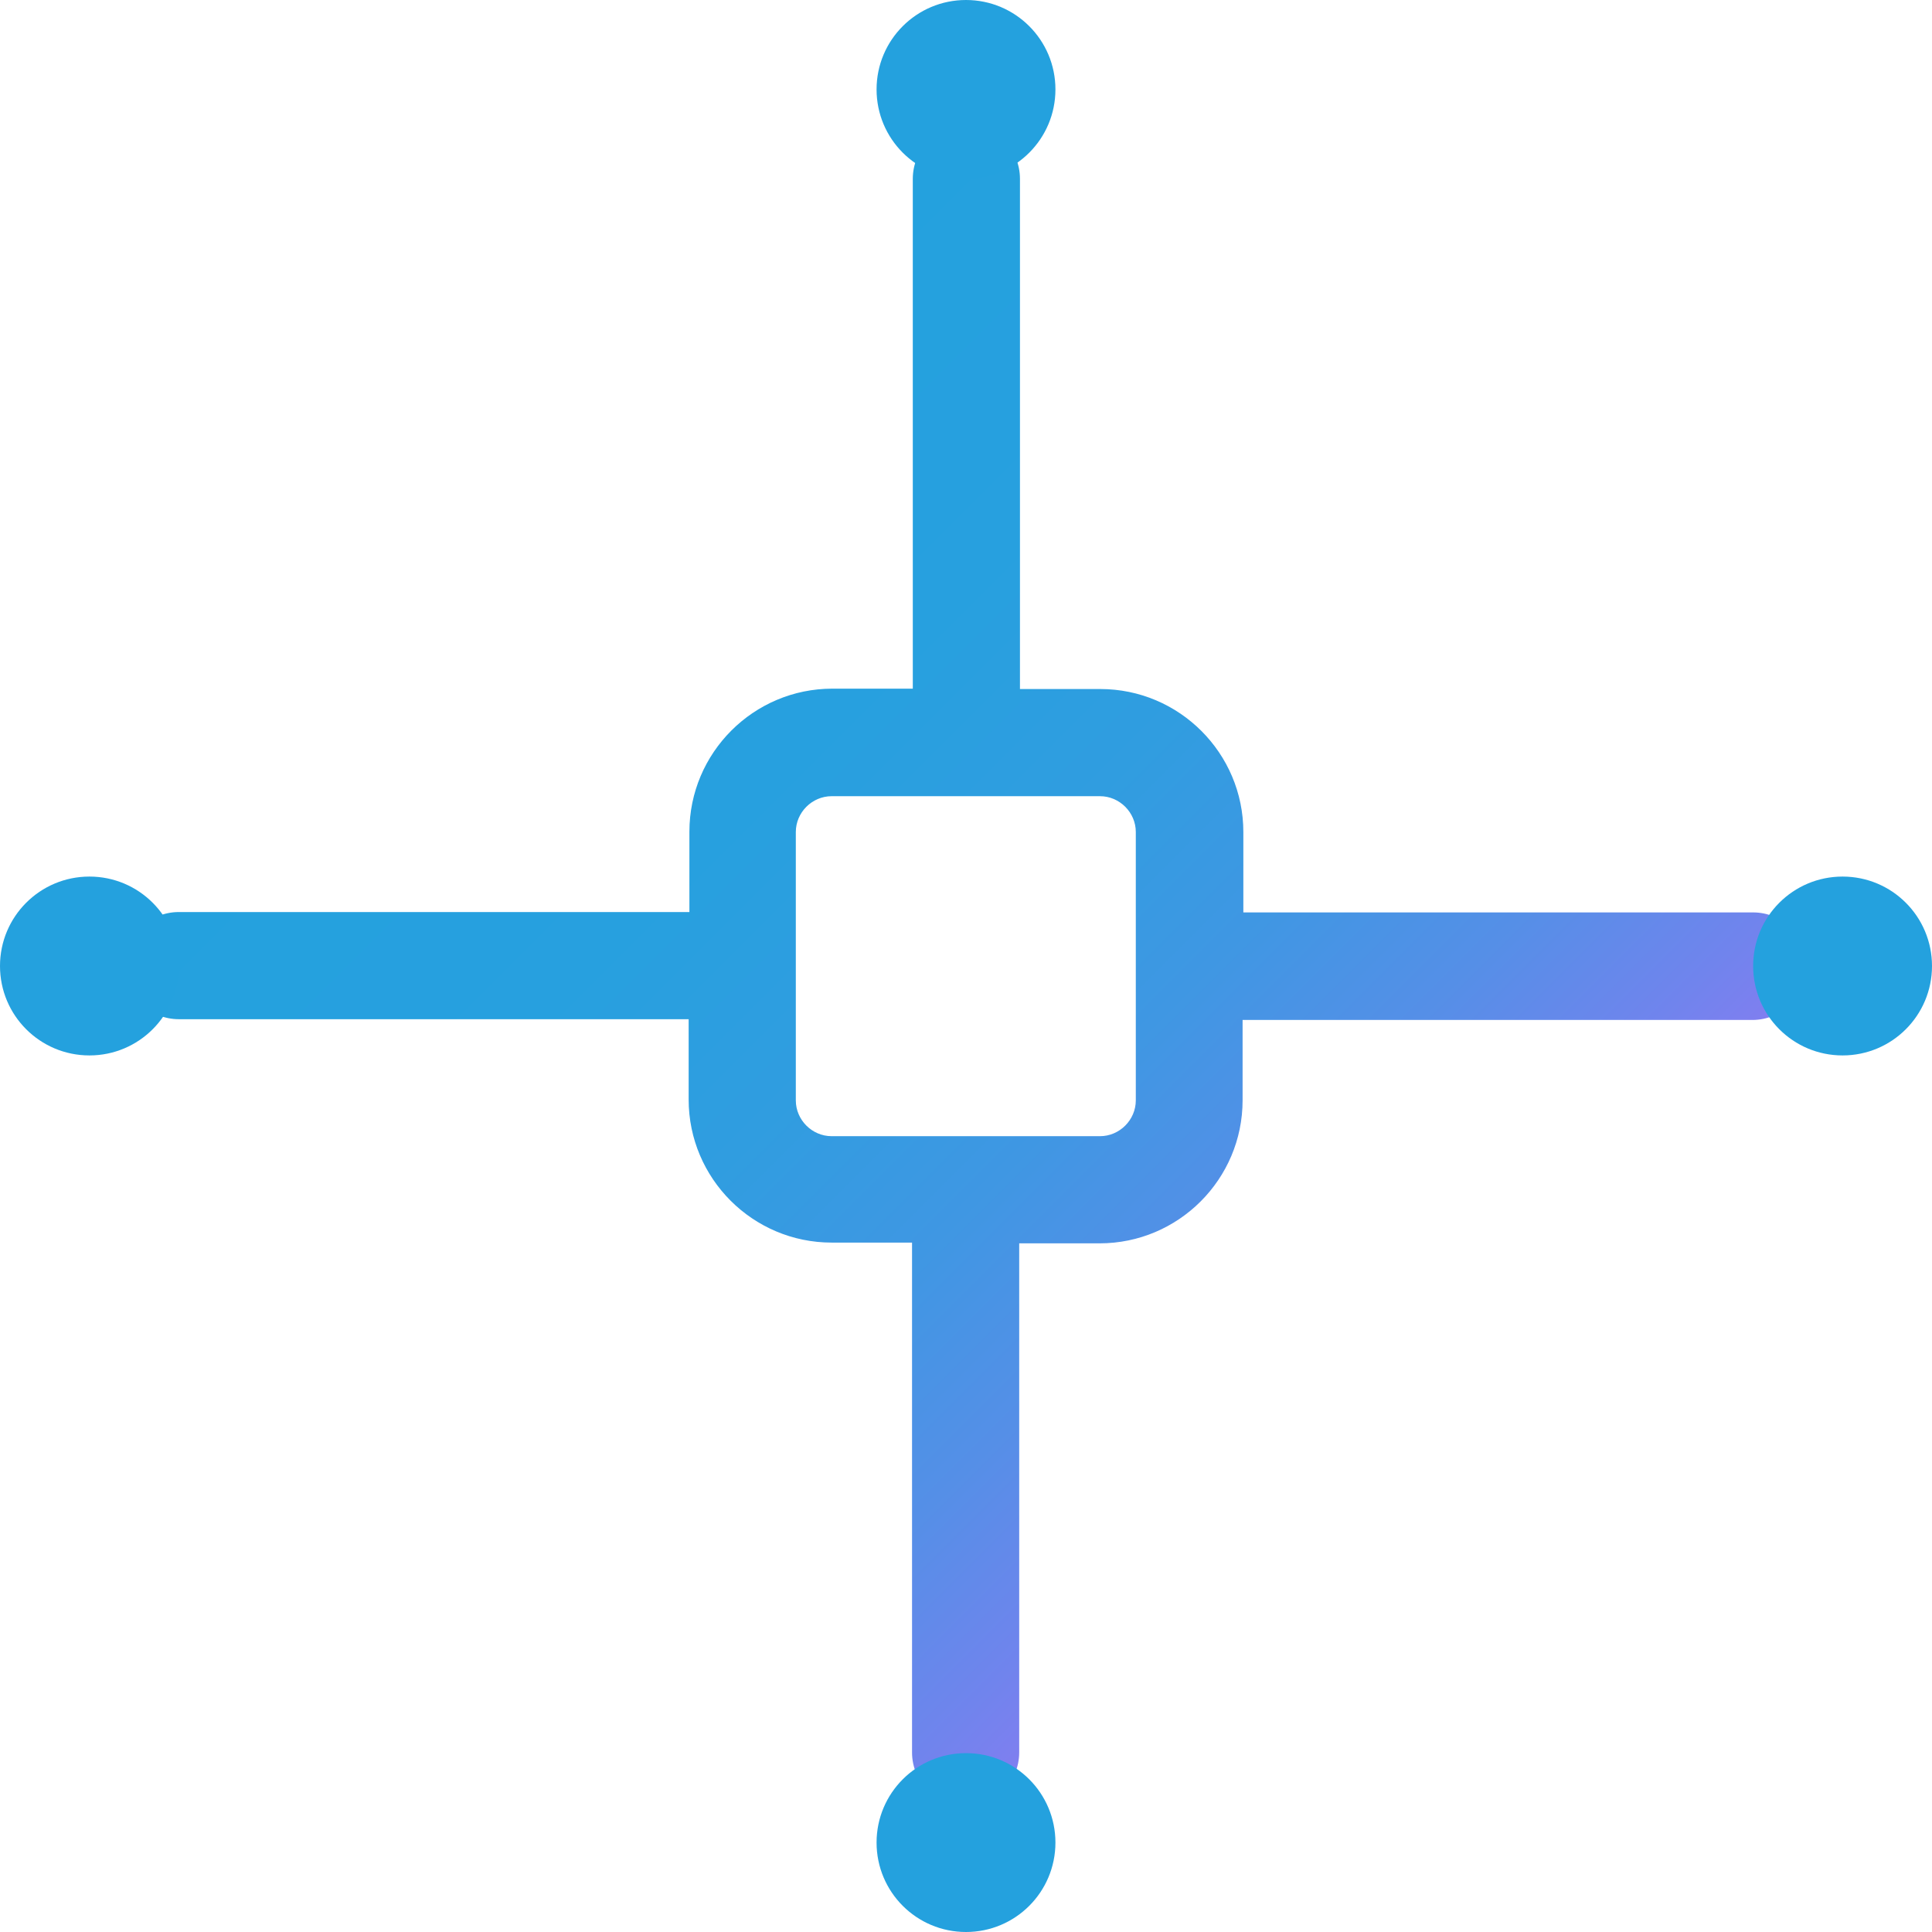
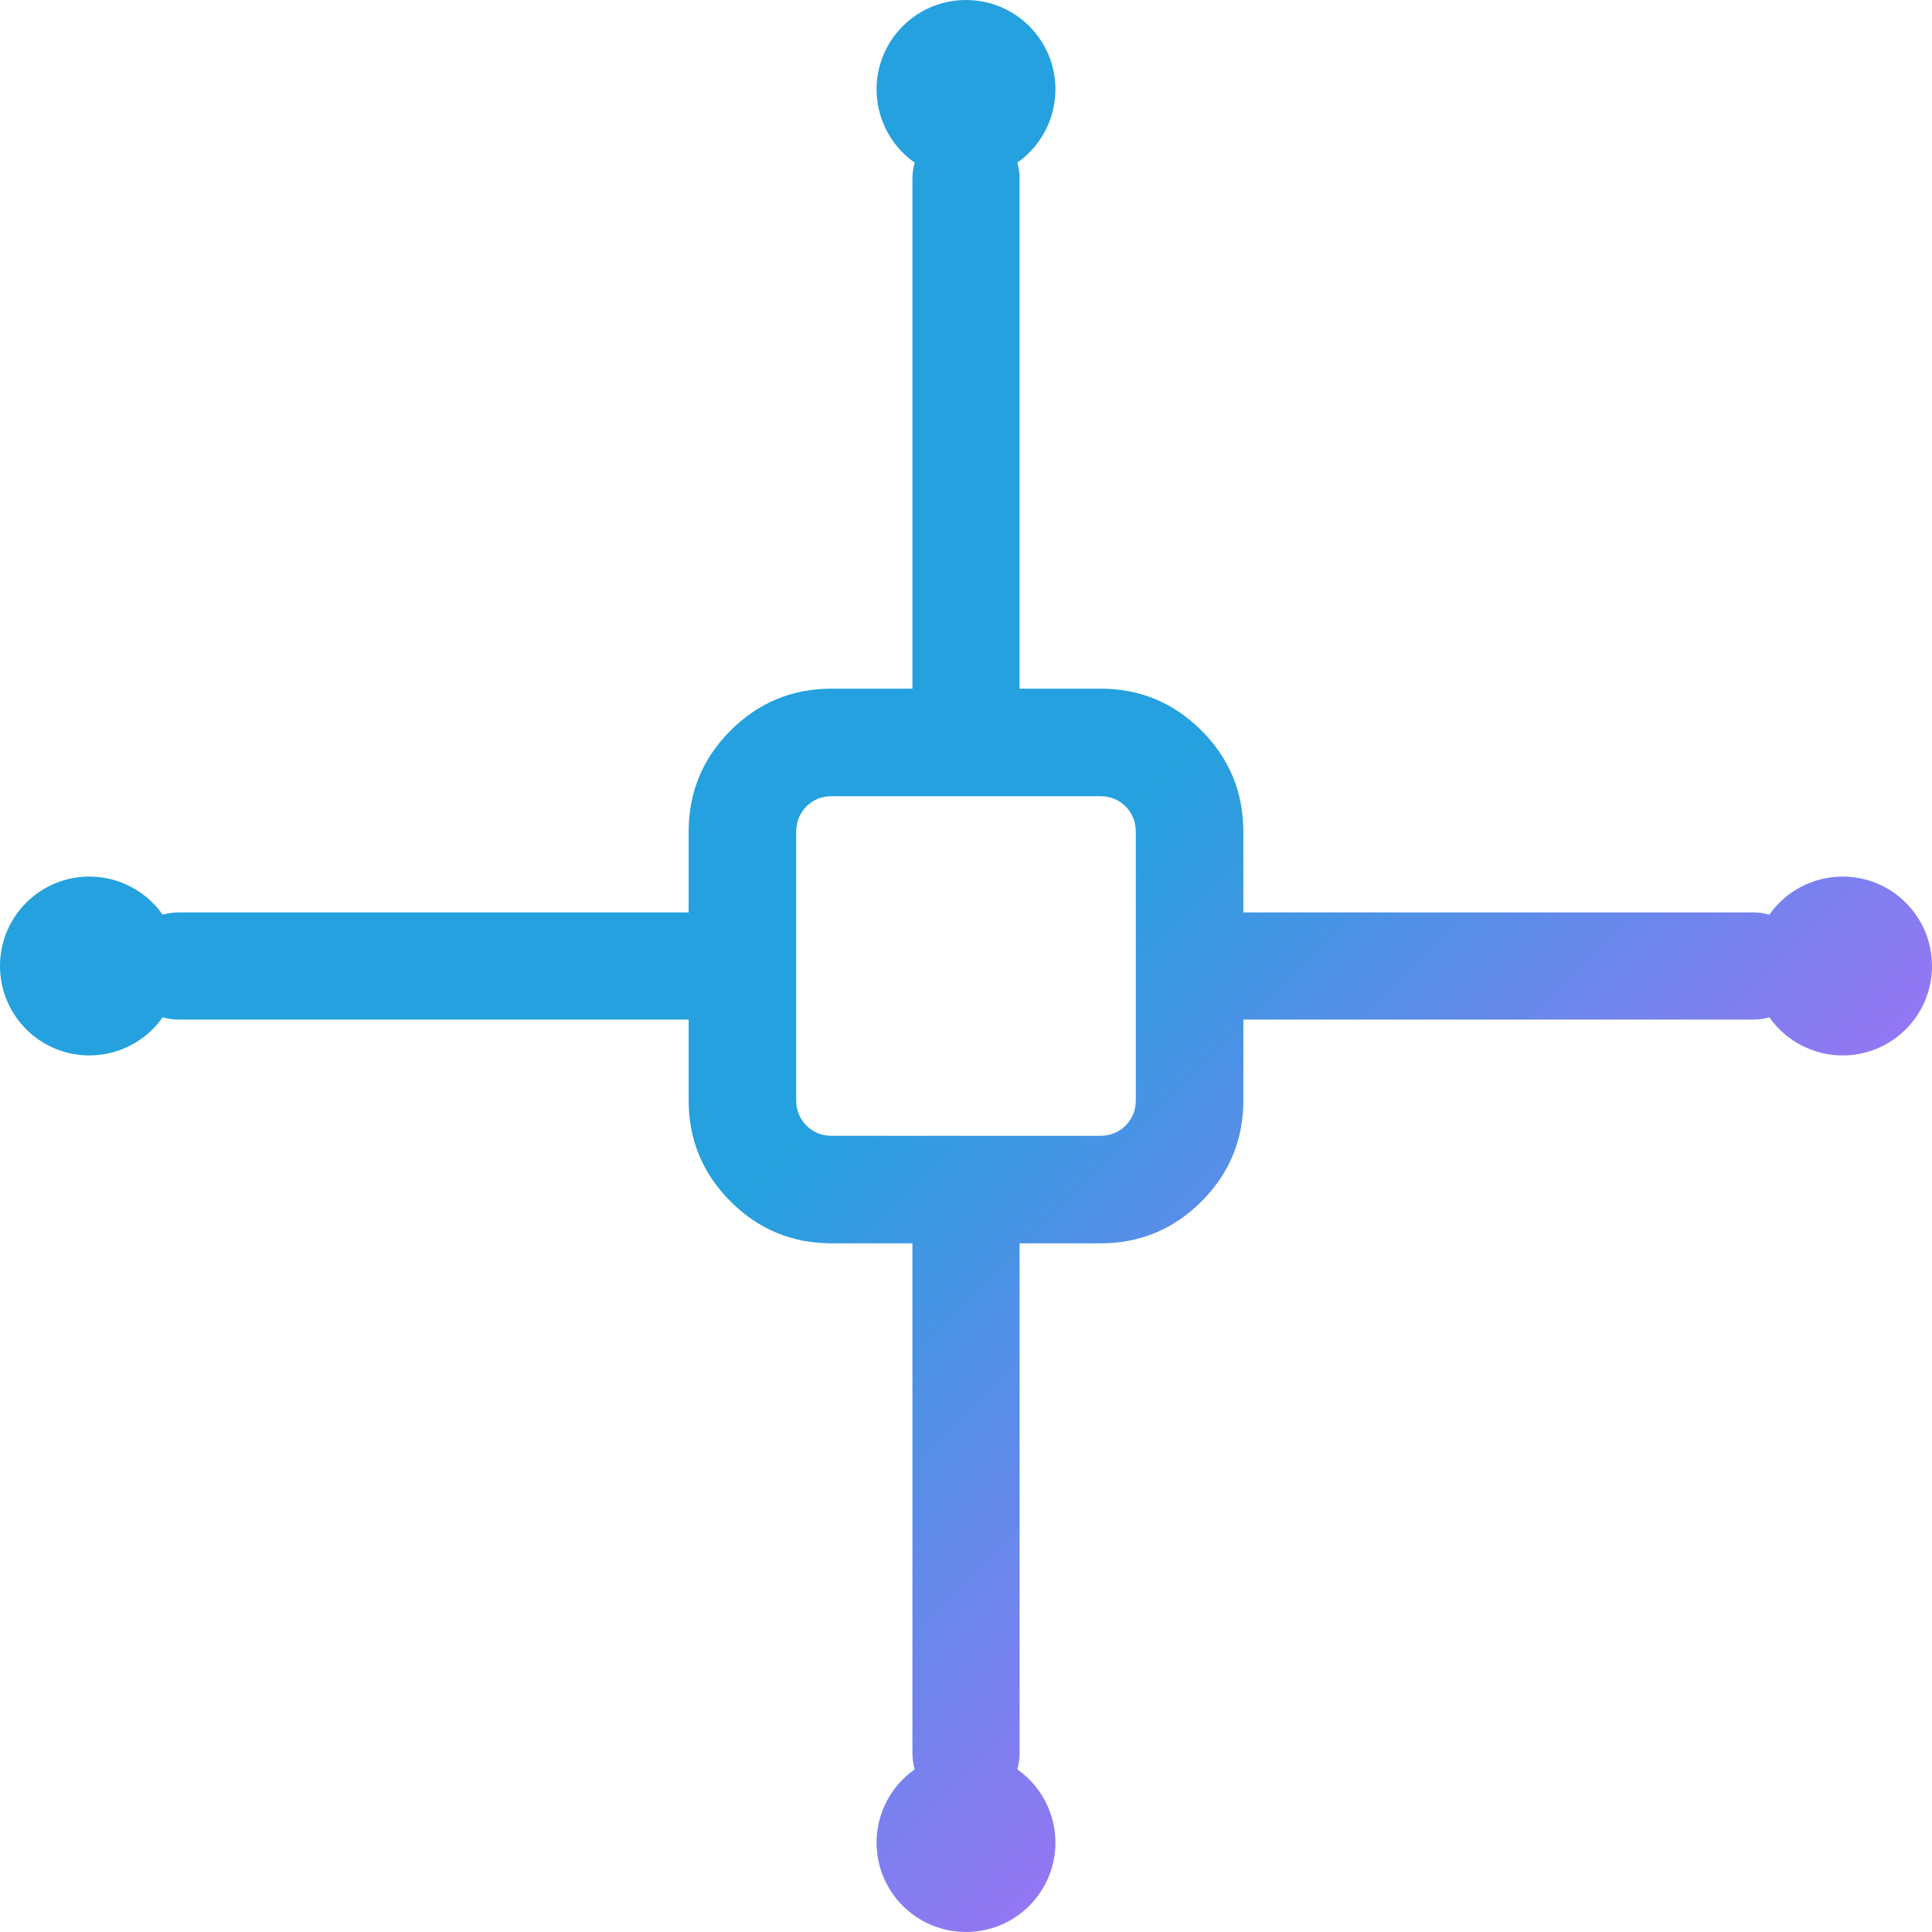
<svg xmlns="http://www.w3.org/2000/svg" viewBox="0 0 512 512" data-selfhst="traefik-manager">
-   <linearGradient id="traefik-manager-a" x1="141.6" y1="141.6" x2="370.4" y2="370.4" gradientUnits="userSpaceOnUse">
-     <stop offset="0" stop-color="#24a1de" />
-     <stop offset=".283" stop-color="#27a0df" />
-     <stop offset=".475" stop-color="#309de0" />
-     <stop offset=".641" stop-color="#3f97e3" />
-     <stop offset=".792" stop-color="#558fe7" />
-     <stop offset=".931" stop-color="#7084ed" />
-     <stop offset="1" stop-color="#817ef0" />
-   </linearGradient>
-   <path d="m464.6 241.8H329.5v-21.3c0-20.9-17-37.9-37.9-37.9h-21.3V47.4c0-7.9-6.4-14.2-14.2-14.2-7.9 0-14.2 6.4-14.2 14.2v135.1h-21.3c-20.9 0-37.9 17-37.9 37.9v21.3H47.4c-7.9 0-14.2 6.4-14.2 14.2 0 7.9 6.4 14.2 14.2 14.2h135.1v21.3c0 20.9 17 37.9 37.9 37.9h21.3v135.1c0 7.9 6.4 14.2 14.2 14.2 7.9 0 14.2-6.4 14.2-14.2V329.5h21.3c20.9 0 37.9-17 37.9-37.9v-21.3h135.1c7.9 0 14.2-6.4 14.2-14.2.2-8-6.2-14.3-14-14.3M301 291.6c0 5.2-4.3 9.5-9.5 9.5h-71.1c-5.2 0-9.5-4.3-9.5-9.5v-71.1c0-5.2 4.3-9.5 9.5-9.5h71.1c5.2 0 9.5 4.3 9.5 9.5z" fill="url(#traefik-manager-a)" />
-   <linearGradient id="traefik-manager-b" x1="68" y1="444" x2="192541.1" y2="-192029.1" gradientUnits="userSpaceOnUse">
+   <linearGradient id="traefik-manager-a" x1="-47.4" y1="-47.4" x2="559.4" y2="559.4" gradientUnits="userSpaceOnUse">
    <stop offset="0" stop-color="#24a1de" />
    <stop offset=".5" stop-color="#24a1de" />
    <stop offset=".75" stop-color="#a371f7" />
    <stop offset="1" stop-color="#f0883e" />
  </linearGradient>
-   <path d="m256 0c13.1 0 23.7 10.6 23.7 23.7s-10.6 23.7-23.7 23.7-23.7-10.6-23.7-23.7S242.9 0 256 0m0 464.6c13.1 0 23.7 10.6 23.7 23.7S269.1 512 256 512s-23.7-10.6-23.7-23.7 10.6-23.7 23.7-23.7M23.7 232.3c13.1 0 23.7 10.6 23.7 23.7s-10.6 23.7-23.7 23.7S0 269.1 0 256s10.6-23.7 23.7-23.7m464.6 0c13.1 0 23.7 10.6 23.7 23.7s-10.6 23.7-23.7 23.7-23.7-10.6-23.7-23.7 10.6-23.7 23.7-23.7" fill="url(#traefik-manager-b)" />
+   <path d="m242.4 43.1c-6.3-4.4-10.1-11.7-10.1-19.4C232.3 10.6 242.9 0 256 0s23.7 10.6 23.7 23.7c0 7.7-3.8 15-10.1 19.4.4 1.4.6 2.9.6 4.3v135.1h21.4q15.7 0 26.8 11.1t11.1 26.8v21.4h135.1c1.4 0 2.9.2 4.3.6 4.4-6.3 11.7-10.1 19.4-10.1 13.1 0 23.7 10.6 23.7 23.7s-10.6 23.7-23.7 23.7c-7.7 0-15-3.8-19.4-10.1-1.4.4-2.9.6-4.3.6H329.5v21.4q0 15.7-11.1 26.8t-26.8 11.1h-21.4v135.1c0 1.4-.2 2.9-.6 4.3 6.3 4.4 10.1 11.7 10.1 19.4 0 13.1-10.6 23.7-23.7 23.7s-23.7-10.6-23.7-23.7c0-7.7 3.8-15 10.1-19.4-.4-1.4-.6-2.9-.6-4.3V329.5h-21.4q-15.7 0-26.8-11.1t-11.1-26.8v-21.4H47.4c-1.4 0-2.9-.2-4.3-.6-4.4 6.3-11.7 10.1-19.4 10.1C10.6 279.7 0 269.1 0 256s10.6-23.7 23.7-23.7c7.7 0 15 3.8 19.4 10.1 1.4-.4 2.9-.6 4.3-.6h135.1v-21.4q0-15.7 11.1-26.8t26.8-11.1h21.4V47.4c0-1.4.2-2.9.6-4.3M301 291.6q0 3.9-2.7 6.7-2.8 2.7-6.7 2.7h-71.2q-3.9 0-6.7-2.7-2.7-2.8-2.7-6.7v-71.2q0-3.9 2.7-6.7 2.8-2.7 6.7-2.7h71.2q3.9 0 6.7 2.7 2.7 2.8 2.7 6.7z" fill="url(#traefik-manager-a)" fill-rule="evenodd" />
</svg>
